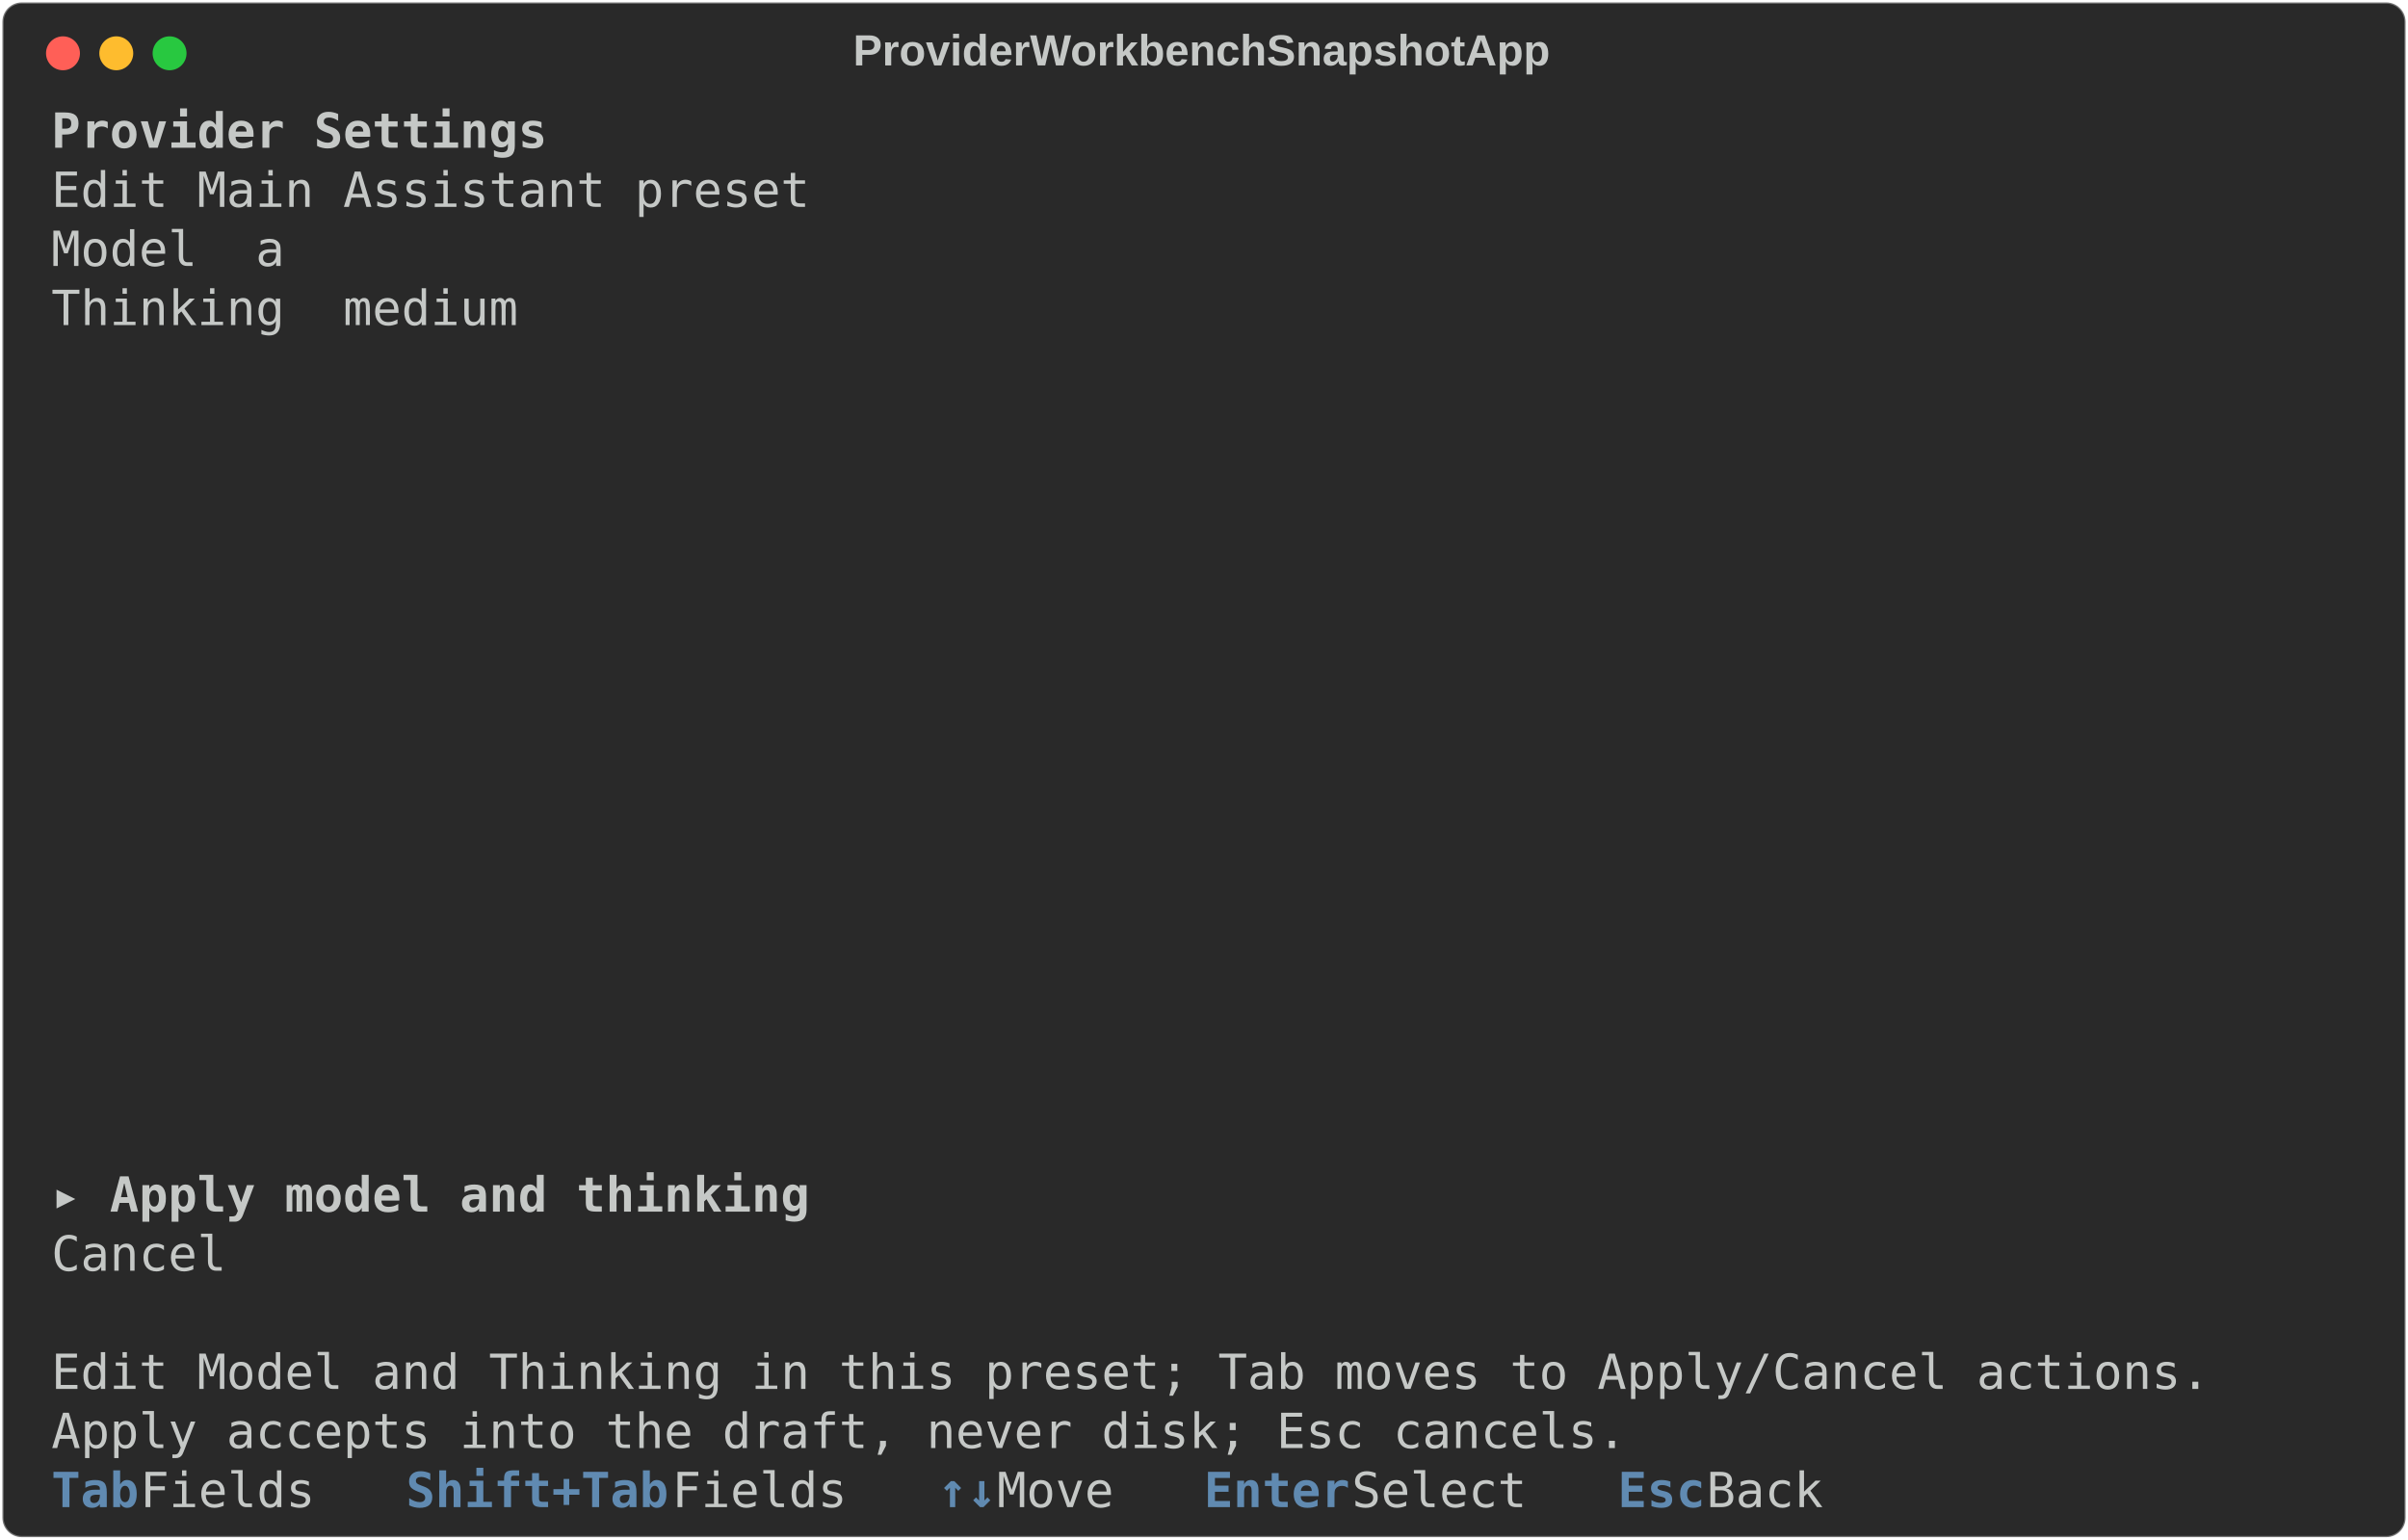
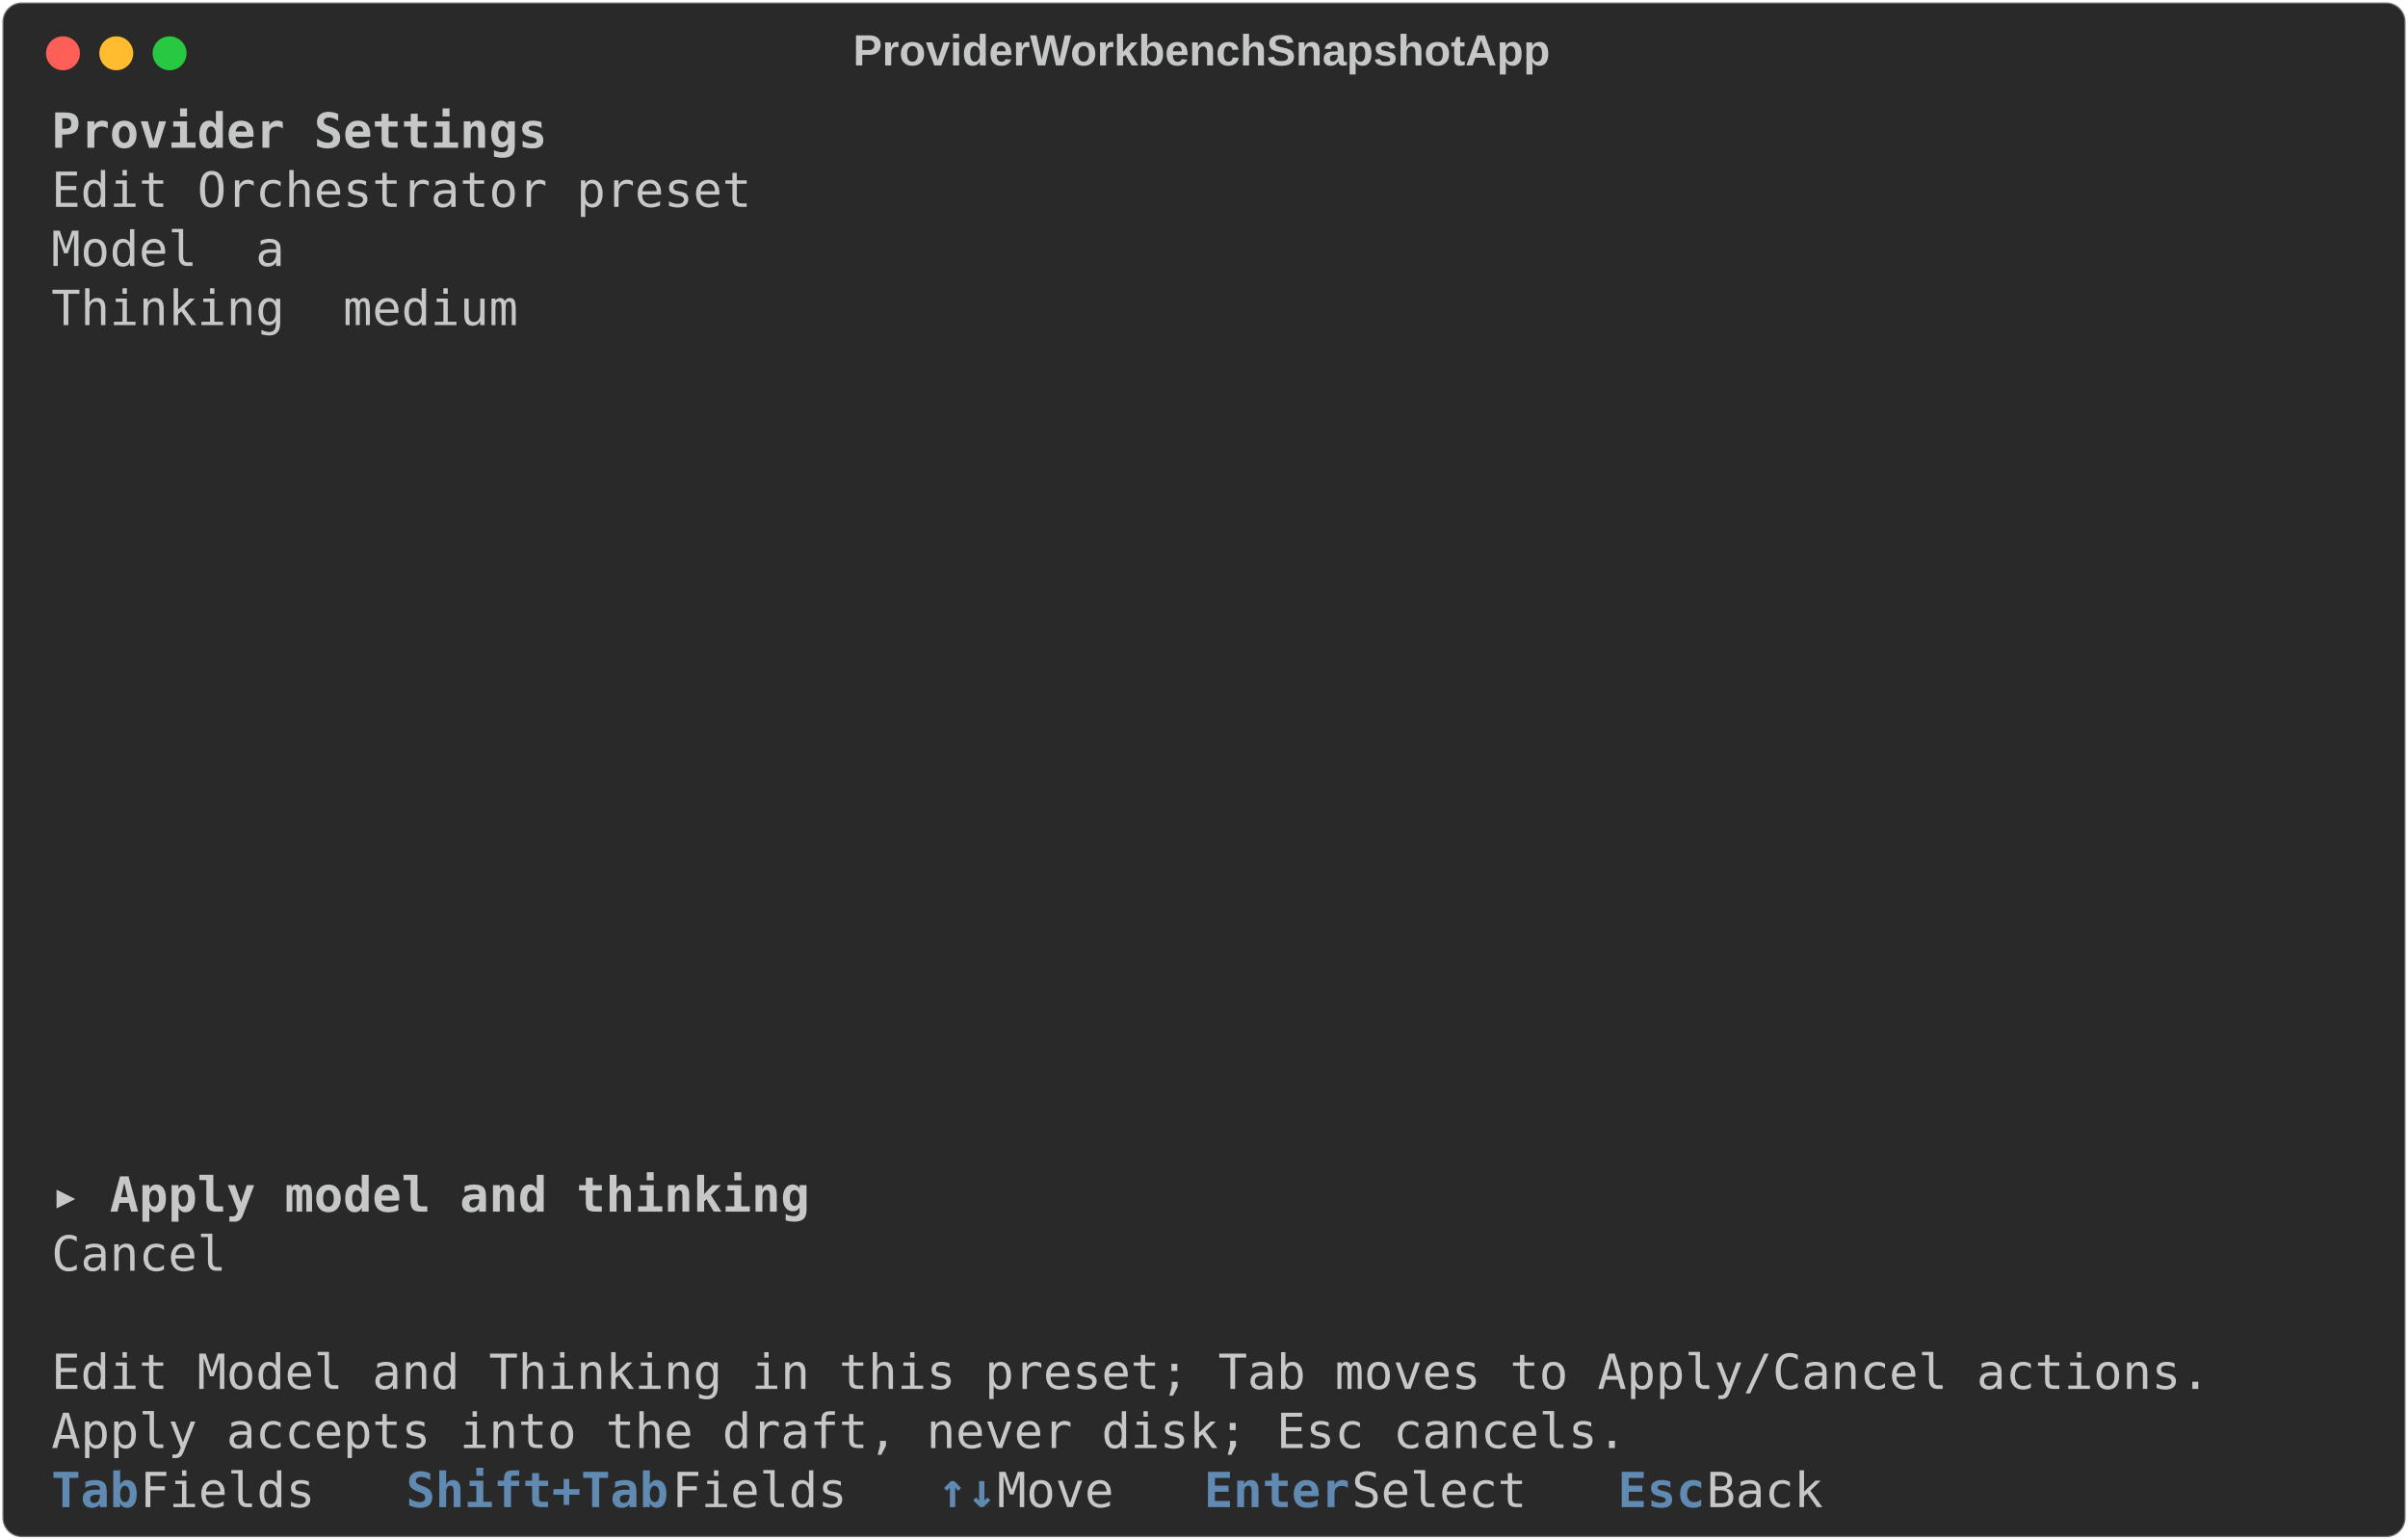
<svg xmlns="http://www.w3.org/2000/svg" class="rich-terminal" viewBox="0 0 994 635.6">
  <style>

    @font-face {
        font-family: "Fira Code";
        src: local("FiraCode-Regular"),
                url("https://cdnjs.cloudflare.com/ajax/libs/firacode/6.2.0/woff2/FiraCode-Regular.woff2") format("woff2"),
                url("https://cdnjs.cloudflare.com/ajax/libs/firacode/6.2.0/woff/FiraCode-Regular.woff") format("woff");
        font-style: normal;
        font-weight: 400;
    }
    @font-face {
        font-family: "Fira Code";
        src: local("FiraCode-Bold"),
                url("https://cdnjs.cloudflare.com/ajax/libs/firacode/6.2.0/woff2/FiraCode-Bold.woff2") format("woff2"),
                url("https://cdnjs.cloudflare.com/ajax/libs/firacode/6.2.0/woff/FiraCode-Bold.woff") format("woff");
        font-style: bold;
        font-weight: 700;
    }

    .terminal-matrix {
        font-family: Fira Code, monospace;
        font-size: 20px;
        line-height: 24.4px;
        font-variant-east-asian: full-width;
    }

    .terminal-title {
        font-size: 18px;
        font-weight: bold;
        font-family: arial;
    }

    .terminal-r1 { fill: #c5c8c6 }
.terminal-r2 { fill: #c5c8c6;font-weight: bold }
.terminal-r3 { fill: #608ab1;font-weight: bold }
    </style>
  <defs>
    <clipPath id="terminal-clip-terminal">
      <rect x="0" y="0" width="975.0" height="584.6" />
    </clipPath>
    <clipPath id="terminal-line-0">
      <rect x="0" y="1.5" width="976" height="24.65" />
    </clipPath>
    <clipPath id="terminal-line-1">
      <rect x="0" y="25.9" width="976" height="24.65" />
    </clipPath>
    <clipPath id="terminal-line-2">
      <rect x="0" y="50.3" width="976" height="24.65" />
    </clipPath>
    <clipPath id="terminal-line-3">
      <rect x="0" y="74.7" width="976" height="24.65" />
    </clipPath>
    <clipPath id="terminal-line-4">
      <rect x="0" y="99.1" width="976" height="24.65" />
    </clipPath>
    <clipPath id="terminal-line-5">
      <rect x="0" y="123.5" width="976" height="24.65" />
    </clipPath>
    <clipPath id="terminal-line-6">
      <rect x="0" y="147.9" width="976" height="24.65" />
    </clipPath>
    <clipPath id="terminal-line-7">
      <rect x="0" y="172.3" width="976" height="24.65" />
    </clipPath>
    <clipPath id="terminal-line-8">
      <rect x="0" y="196.7" width="976" height="24.65" />
    </clipPath>
    <clipPath id="terminal-line-9">
      <rect x="0" y="221.1" width="976" height="24.65" />
    </clipPath>
    <clipPath id="terminal-line-10">
      <rect x="0" y="245.5" width="976" height="24.65" />
    </clipPath>
    <clipPath id="terminal-line-11">
      <rect x="0" y="269.9" width="976" height="24.65" />
    </clipPath>
    <clipPath id="terminal-line-12">
      <rect x="0" y="294.3" width="976" height="24.65" />
    </clipPath>
    <clipPath id="terminal-line-13">
      <rect x="0" y="318.7" width="976" height="24.65" />
    </clipPath>
    <clipPath id="terminal-line-14">
      <rect x="0" y="343.1" width="976" height="24.65" />
    </clipPath>
    <clipPath id="terminal-line-15">
      <rect x="0" y="367.5" width="976" height="24.65" />
    </clipPath>
    <clipPath id="terminal-line-16">
      <rect x="0" y="391.9" width="976" height="24.65" />
    </clipPath>
    <clipPath id="terminal-line-17">
      <rect x="0" y="416.3" width="976" height="24.65" />
    </clipPath>
    <clipPath id="terminal-line-18">
      <rect x="0" y="440.7" width="976" height="24.65" />
    </clipPath>
    <clipPath id="terminal-line-19">
      <rect x="0" y="465.1" width="976" height="24.65" />
    </clipPath>
    <clipPath id="terminal-line-20">
      <rect x="0" y="489.5" width="976" height="24.65" />
    </clipPath>
    <clipPath id="terminal-line-21">
      <rect x="0" y="513.9" width="976" height="24.65" />
    </clipPath>
    <clipPath id="terminal-line-22">
      <rect x="0" y="538.3" width="976" height="24.65" />
    </clipPath>
  </defs>
  <rect fill="#292929" stroke="rgba(255,255,255,0.35)" stroke-width="1" x="1" y="1" width="992" height="633.6" rx="8" />
  <text class="terminal-title" fill="#c5c8c6" text-anchor="middle" x="496" y="27">ProviderWorkbenchSnapshotApp</text>
  <g transform="translate(26,22)">
    <circle cx="0" cy="0" r="7" fill="#ff5f57" />
    <circle cx="22" cy="0" r="7" fill="#febc2e" />
    <circle cx="44" cy="0" r="7" fill="#28c840" />
  </g>
  <g transform="translate(9, 41)" clip-path="url(#terminal-clip-terminal)">
    <g class="terminal-matrix">
      <text class="terminal-r2" x="12.2" y="20" textLength="207.4" clip-path="url(#terminal-line-0)">Provider Settings</text>
      <text class="terminal-r1" x="976" y="20" textLength="12.2" clip-path="url(#terminal-line-0)">
</text>
-       <text class="terminal-r1" x="12.2" y="44.4" textLength="317.2" clip-path="url(#terminal-line-1)">Edit Main Assistant preset</text>
+       <text class="terminal-r1" x="12.2" y="44.4" textLength="292.8" clip-path="url(#terminal-line-1)">Edit Orchestrator preset</text>
      <text class="terminal-r1" x="976" y="44.4" textLength="12.2" clip-path="url(#terminal-line-1)">
</text>
      <text class="terminal-r1" x="12.2" y="68.8" textLength="122" clip-path="url(#terminal-line-2)">  Model  a</text>
      <text class="terminal-r1" x="976" y="68.8" textLength="12.2" clip-path="url(#terminal-line-2)">
</text>
      <text class="terminal-r1" x="12.2" y="93.2" textLength="219.6" clip-path="url(#terminal-line-3)">  Thinking  medium</text>
      <text class="terminal-r1" x="976" y="93.2" textLength="12.2" clip-path="url(#terminal-line-3)">
</text>
      <text class="terminal-r1" x="976" y="117.6" textLength="12.2" clip-path="url(#terminal-line-4)">
</text>
      <text class="terminal-r1" x="976" y="142" textLength="12.2" clip-path="url(#terminal-line-5)">
</text>
      <text class="terminal-r1" x="976" y="166.4" textLength="12.2" clip-path="url(#terminal-line-6)">
</text>
      <text class="terminal-r1" x="976" y="190.8" textLength="12.2" clip-path="url(#terminal-line-7)">
</text>
      <text class="terminal-r1" x="976" y="215.2" textLength="12.2" clip-path="url(#terminal-line-8)">
</text>
      <text class="terminal-r1" x="976" y="239.6" textLength="12.2" clip-path="url(#terminal-line-9)">
</text>
      <text class="terminal-r1" x="976" y="264" textLength="12.2" clip-path="url(#terminal-line-10)">
</text>
      <text class="terminal-r1" x="976" y="288.4" textLength="12.2" clip-path="url(#terminal-line-11)">
</text>
      <text class="terminal-r1" x="976" y="312.8" textLength="12.2" clip-path="url(#terminal-line-12)">
</text>
      <text class="terminal-r1" x="976" y="337.2" textLength="12.2" clip-path="url(#terminal-line-13)">
</text>
      <text class="terminal-r1" x="976" y="361.6" textLength="12.2" clip-path="url(#terminal-line-14)">
</text>
      <text class="terminal-r1" x="976" y="386" textLength="12.2" clip-path="url(#terminal-line-15)">
</text>
      <text class="terminal-r1" x="976" y="410.4" textLength="12.2" clip-path="url(#terminal-line-16)">
</text>
      <text class="terminal-r1" x="976" y="434.8" textLength="12.2" clip-path="url(#terminal-line-17)">
</text>
      <text class="terminal-r2" x="12.2" y="459.2" textLength="317.2" clip-path="url(#terminal-line-18)">▸ Apply model and thinking</text>
      <text class="terminal-r1" x="976" y="459.2" textLength="12.2" clip-path="url(#terminal-line-18)">
</text>
      <text class="terminal-r1" x="12.2" y="483.6" textLength="97.6" clip-path="url(#terminal-line-19)">  Cancel</text>
      <text class="terminal-r1" x="976" y="483.6" textLength="12.2" clip-path="url(#terminal-line-19)">
</text>
      <text class="terminal-r1" x="976" y="508" textLength="12.2" clip-path="url(#terminal-line-20)">
</text>
      <text class="terminal-r1" x="12.2" y="532.4" textLength="902.8" clip-path="url(#terminal-line-21)">Edit Model and Thinking in this preset; Tab moves to Apply/Cancel actions.</text>
      <text class="terminal-r1" x="976" y="532.4" textLength="12.2" clip-path="url(#terminal-line-21)">
</text>
      <text class="terminal-r1" x="12.2" y="556.8" textLength="658.8" clip-path="url(#terminal-line-22)">Apply accepts into the draft, never disk; Esc cancels.</text>
      <text class="terminal-r1" x="976" y="556.8" textLength="12.2" clip-path="url(#terminal-line-22)">
</text>
      <text class="terminal-r3" x="12.2" y="581.2" textLength="36.6" clip-path="url(#terminal-line-23)">Tab</text>
      <text class="terminal-r1" x="48.8" y="581.2" textLength="109.8" clip-path="url(#terminal-line-23)"> Fields  </text>
      <text class="terminal-r3" x="158.6" y="581.2" textLength="109.8" clip-path="url(#terminal-line-23)">Shift+Tab</text>
      <text class="terminal-r1" x="268.4" y="581.2" textLength="109.8" clip-path="url(#terminal-line-23)"> Fields  </text>
      <text class="terminal-r3" x="378.2" y="581.2" textLength="24.4" clip-path="url(#terminal-line-23)">↑↓</text>
      <text class="terminal-r1" x="402.6" y="581.2" textLength="85.4" clip-path="url(#terminal-line-23)"> Move  </text>
      <text class="terminal-r3" x="488" y="581.2" textLength="61" clip-path="url(#terminal-line-23)">Enter</text>
      <text class="terminal-r1" x="549" y="581.2" textLength="109.8" clip-path="url(#terminal-line-23)"> Select  </text>
      <text class="terminal-r3" x="658.8" y="581.2" textLength="36.6" clip-path="url(#terminal-line-23)">Esc</text>
      <text class="terminal-r1" x="695.4" y="581.2" textLength="61" clip-path="url(#terminal-line-23)"> Back</text>
    </g>
  </g>
</svg>
